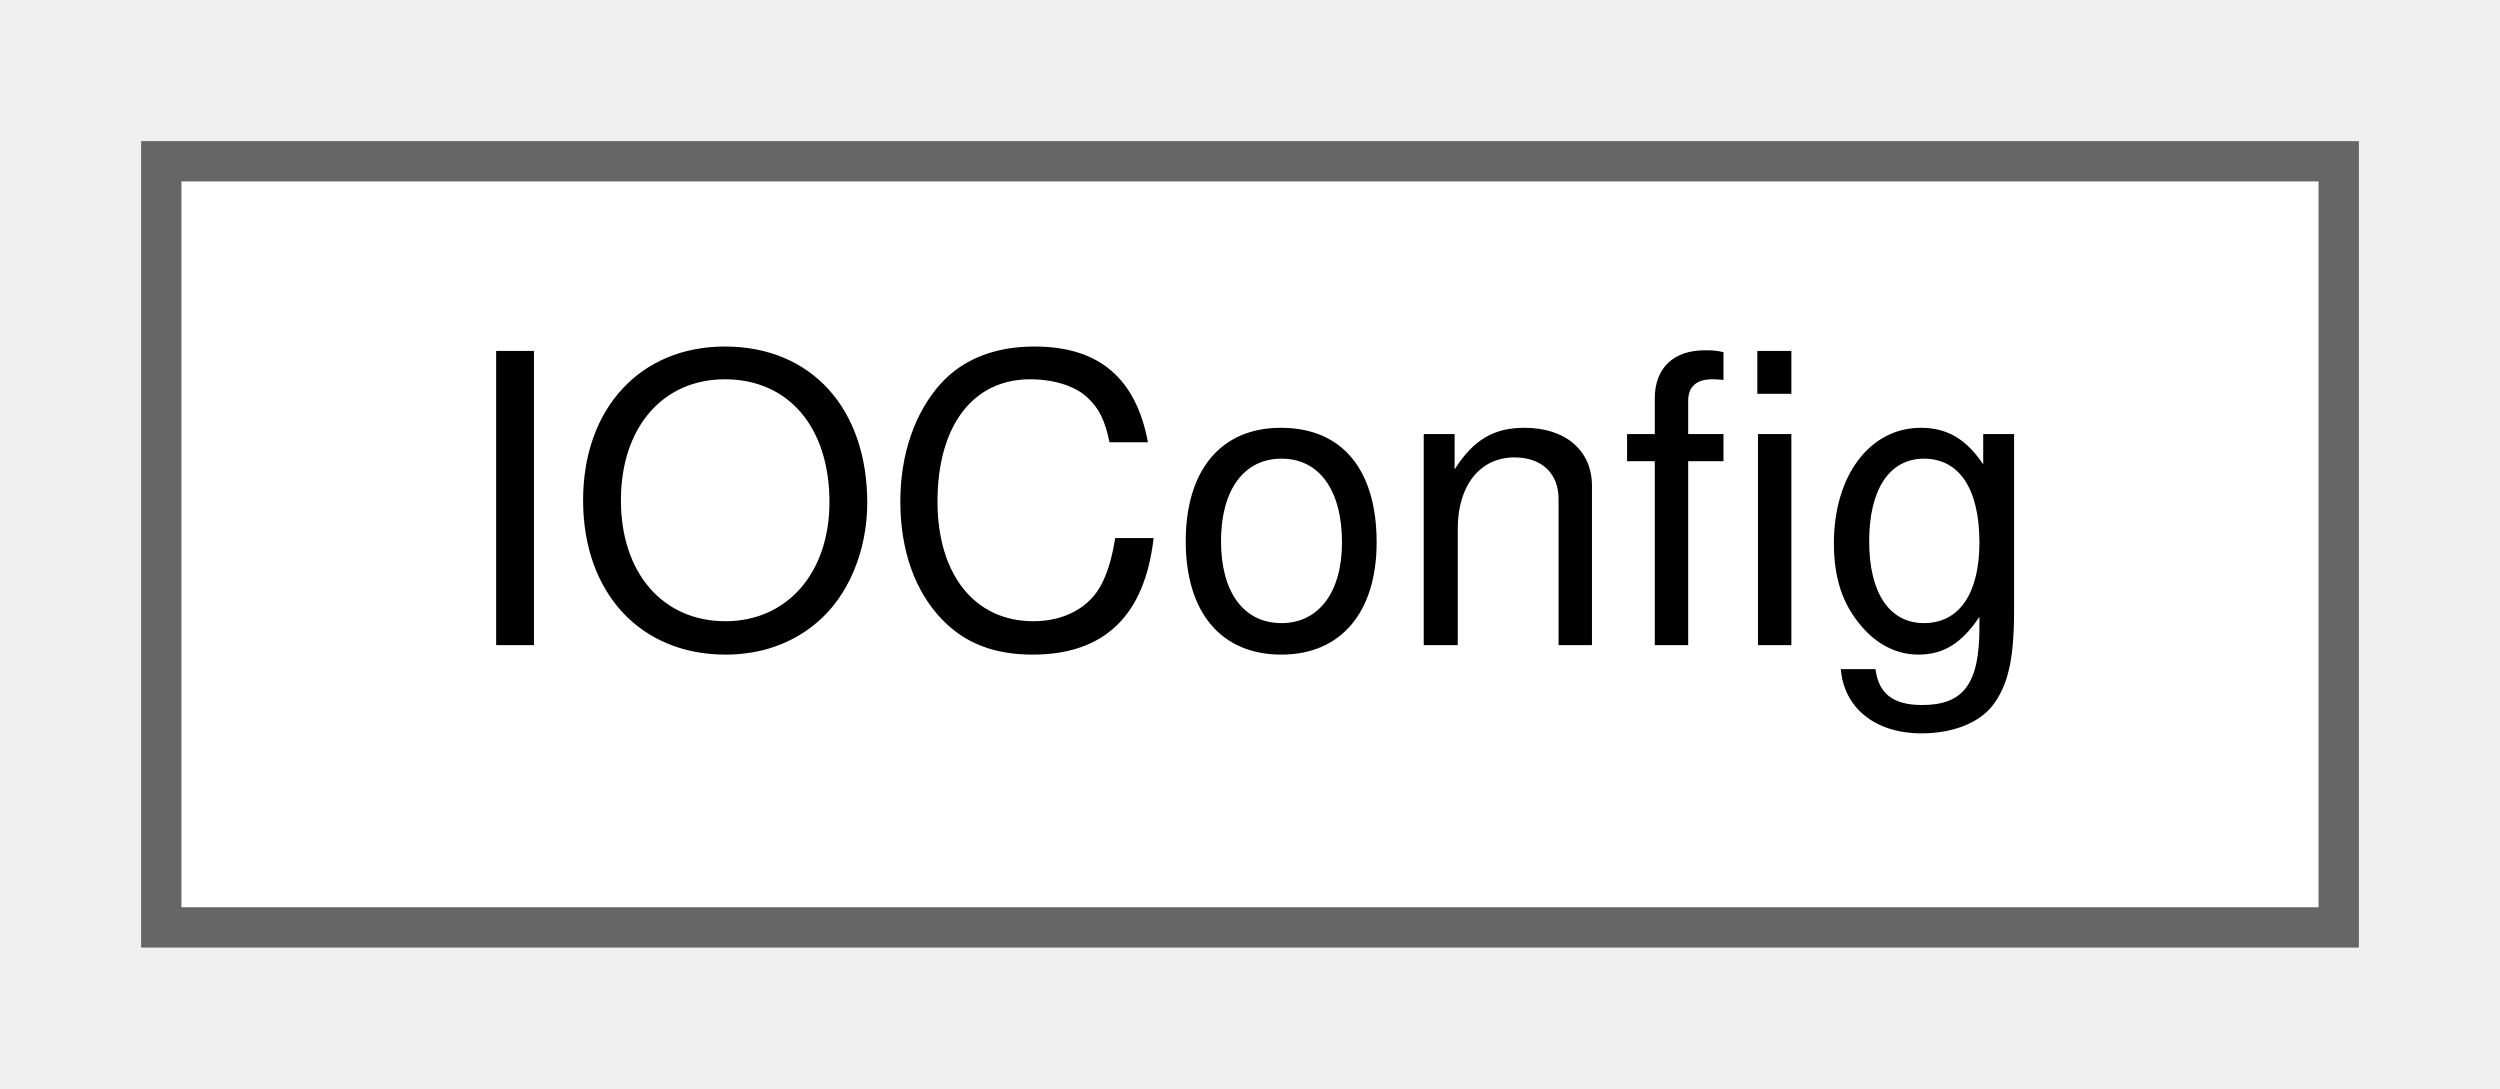
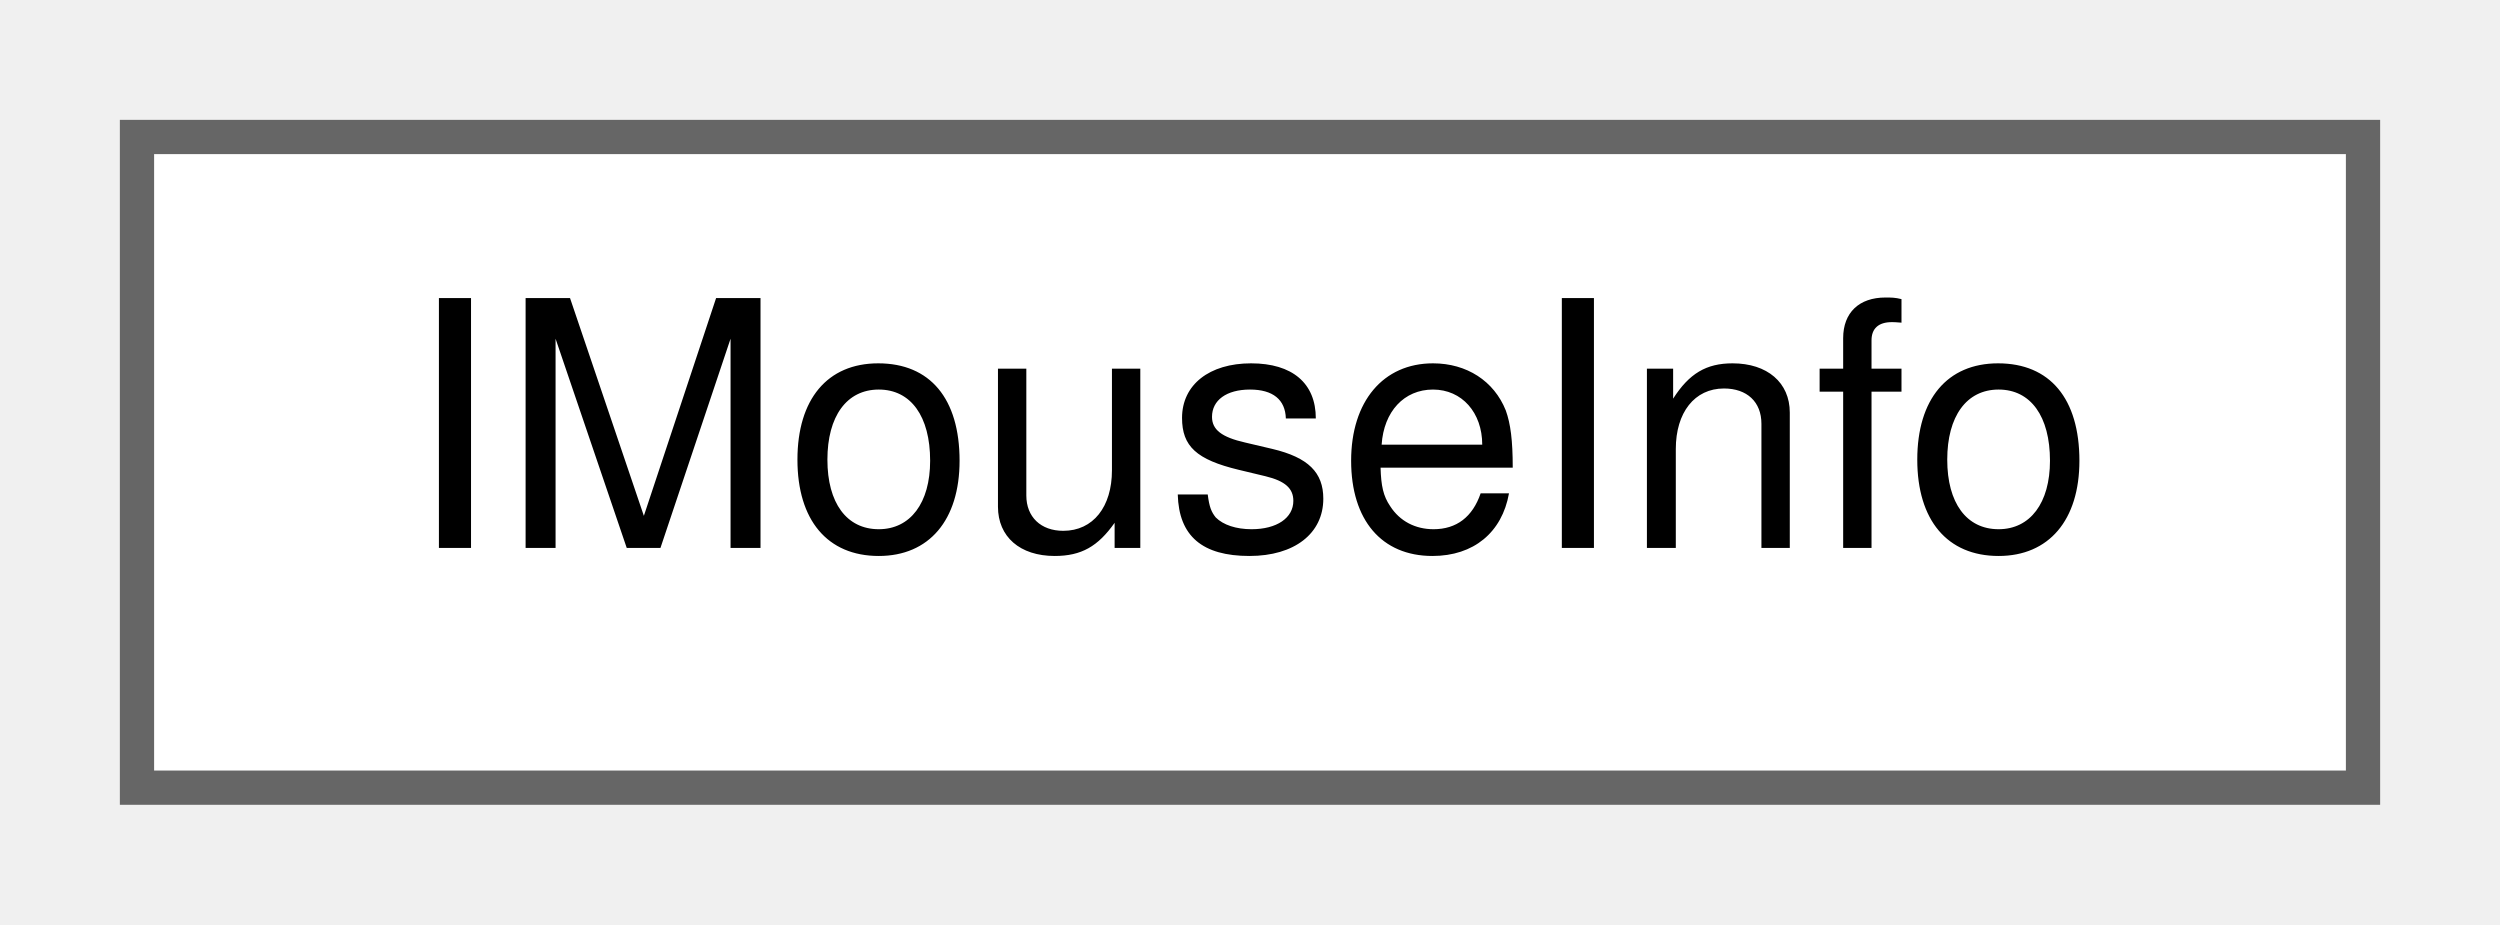
- <svg xmlns="http://www.w3.org/2000/svg" xmlns:xlink="http://www.w3.org/1999/xlink" width="62pt" height="27pt" viewBox="0.00 0.00 62.00 27.00">
+ <svg xmlns="http://www.w3.org/2000/svg" xmlns:xlink="http://www.w3.org/1999/xlink" width="73pt" height="27pt" viewBox="0.00 0.00 73.00 27.00">
  <g id="graph0" class="graph" transform="scale(1 1) rotate(0) translate(4 23)">
    <g id="node1" class="node">
      <g id="a_node1">
-         <a xlink:href="struct_i_o_config.html" target="_top" xlink:title="An IOConfig is used to store bus info for each input/output configuration defined in the channel io s...">
-           <polygon fill="white" stroke="#666666" points="54,-19 0,-19 0,0 54,0 54,-19" />
-           <text text-anchor="middle" x="27" y="-7" font-family="Helvetica,sans-Serif" font-size="10.00">IOConfig</text>
+         <a xlink:href="group___i_graphics_structs.html#struct_i_mouse_info" target="_top" xlink:title="Used to group mouse coordinates with mouse modifier information.">
+           <polygon fill="white" stroke="#666666" points="65,-19 0,-19 0,0 65,0 65,-19" />
+           <text text-anchor="middle" x="32.5" y="-7" font-family="Helvetica,sans-Serif" font-size="10.00">IMouseInfo</text>
        </a>
      </g>
    </g>
  </g>
</svg>
